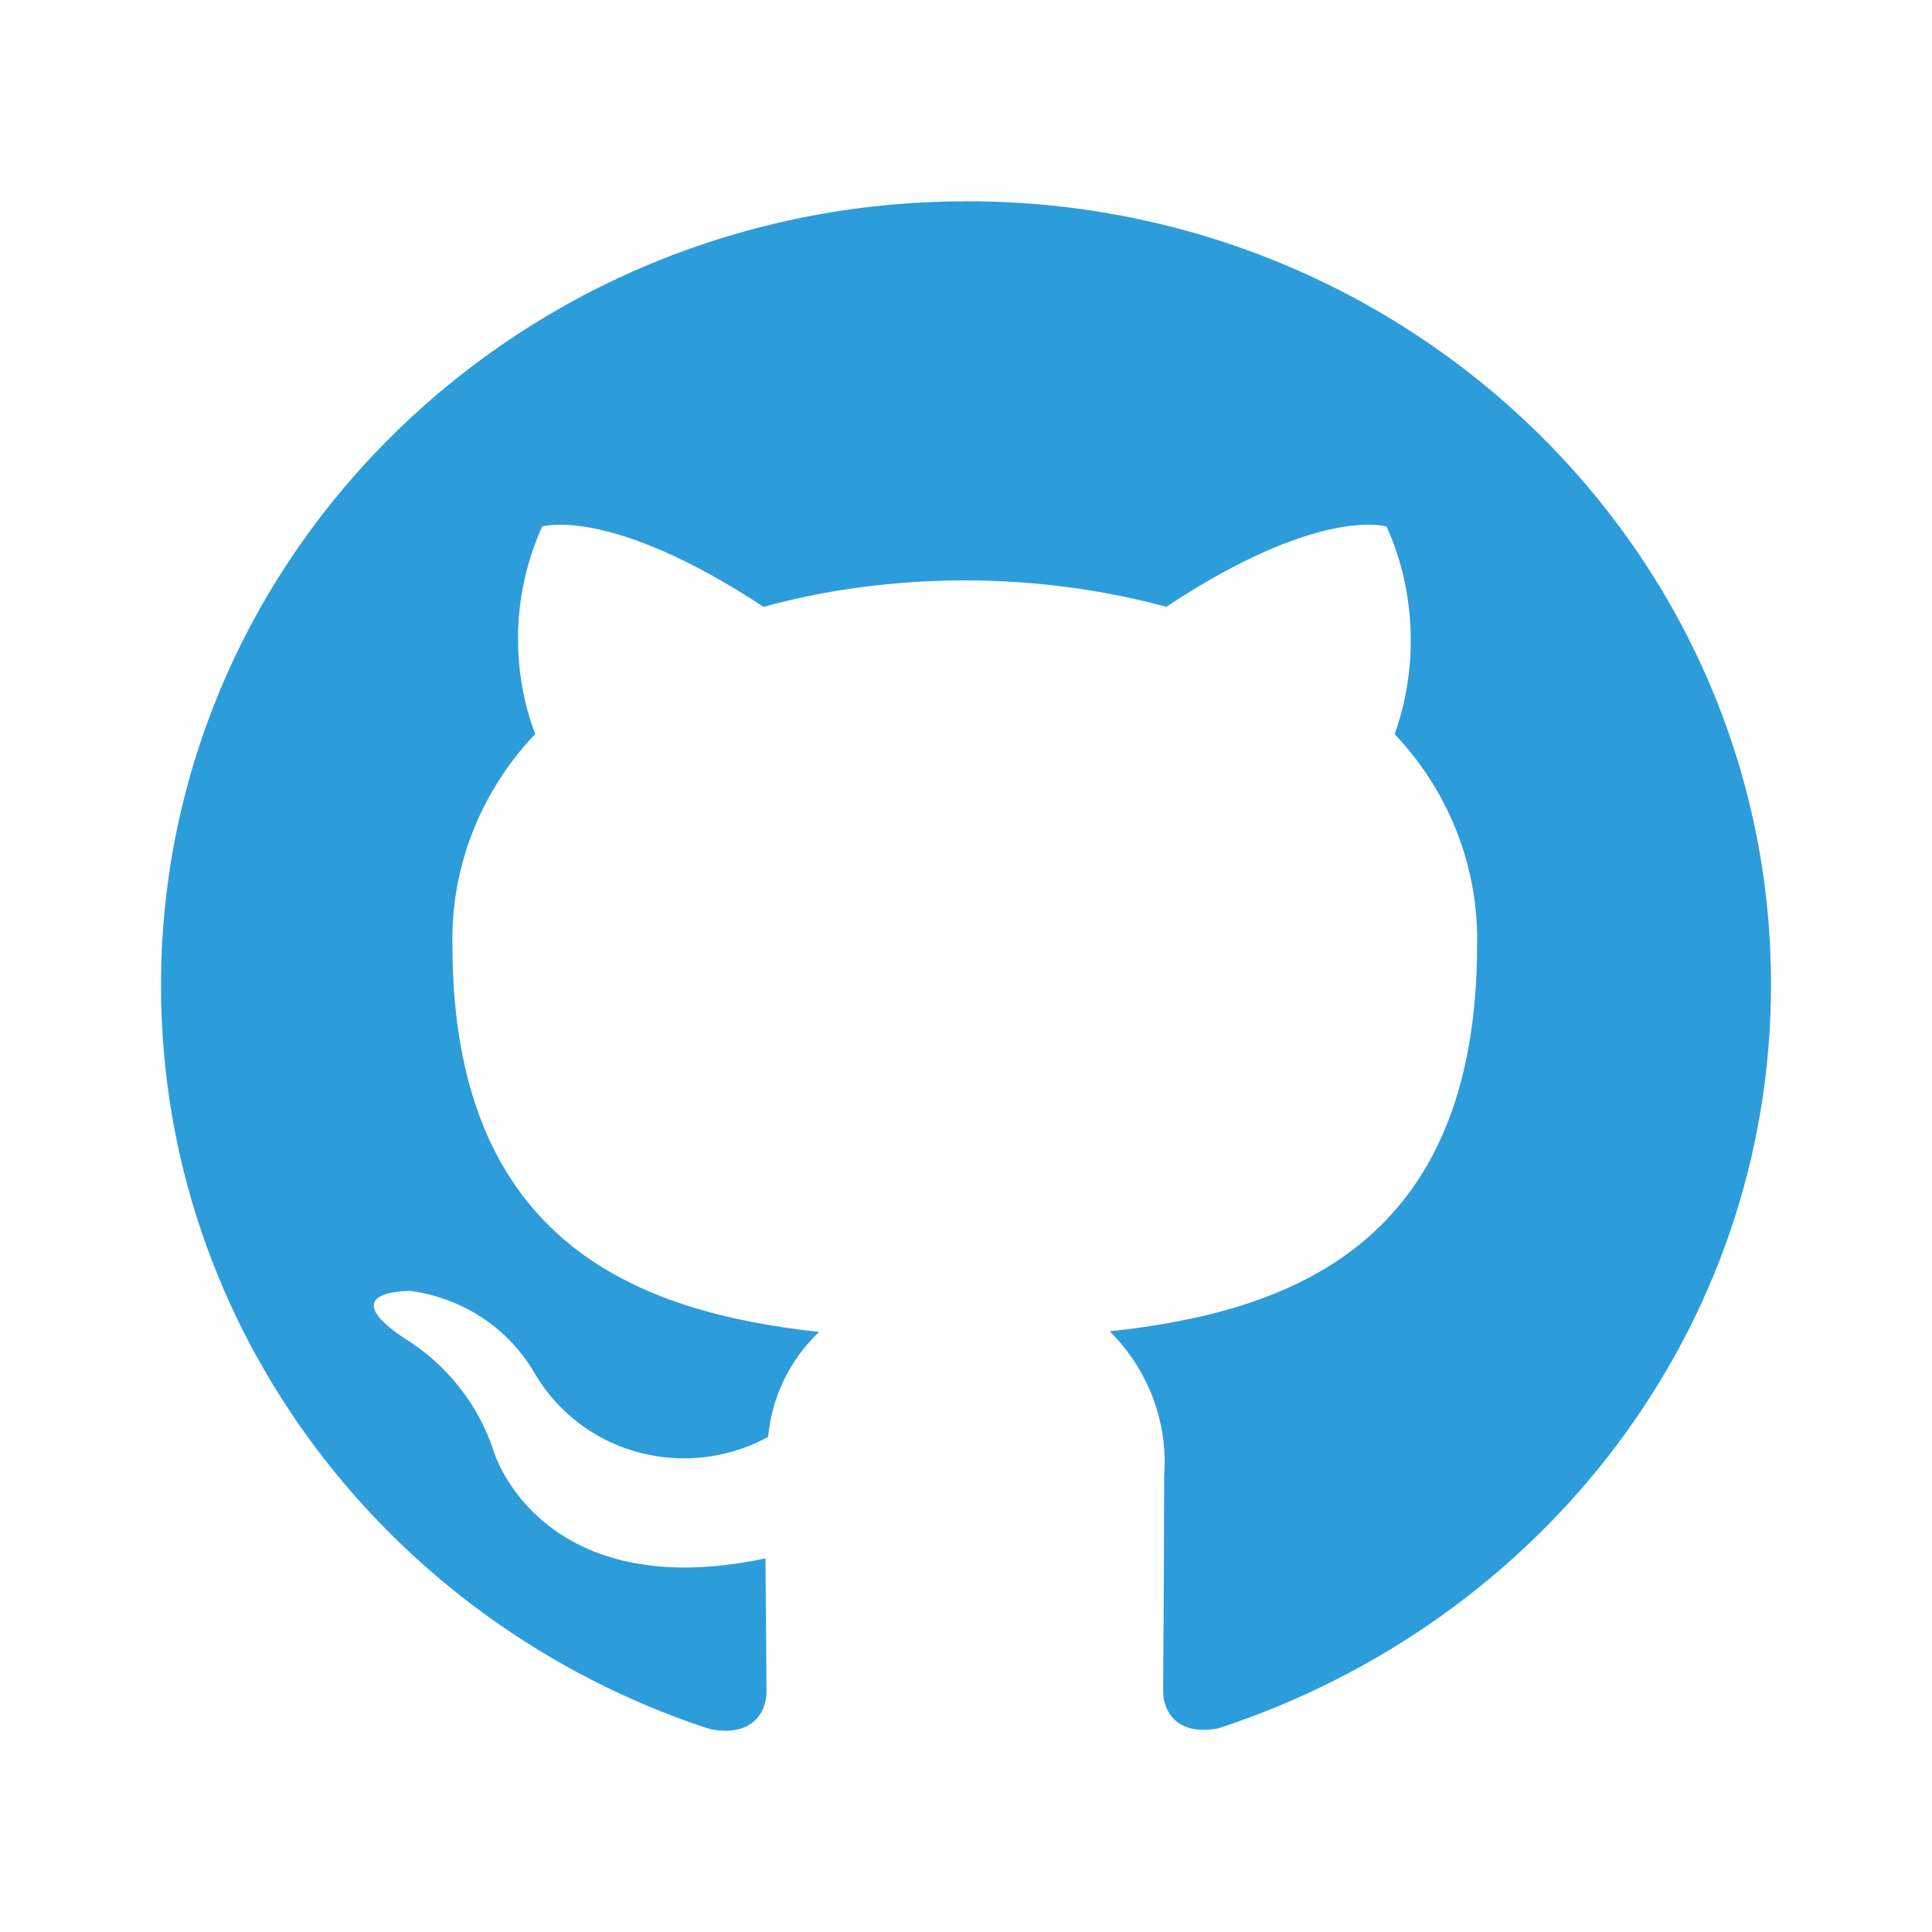
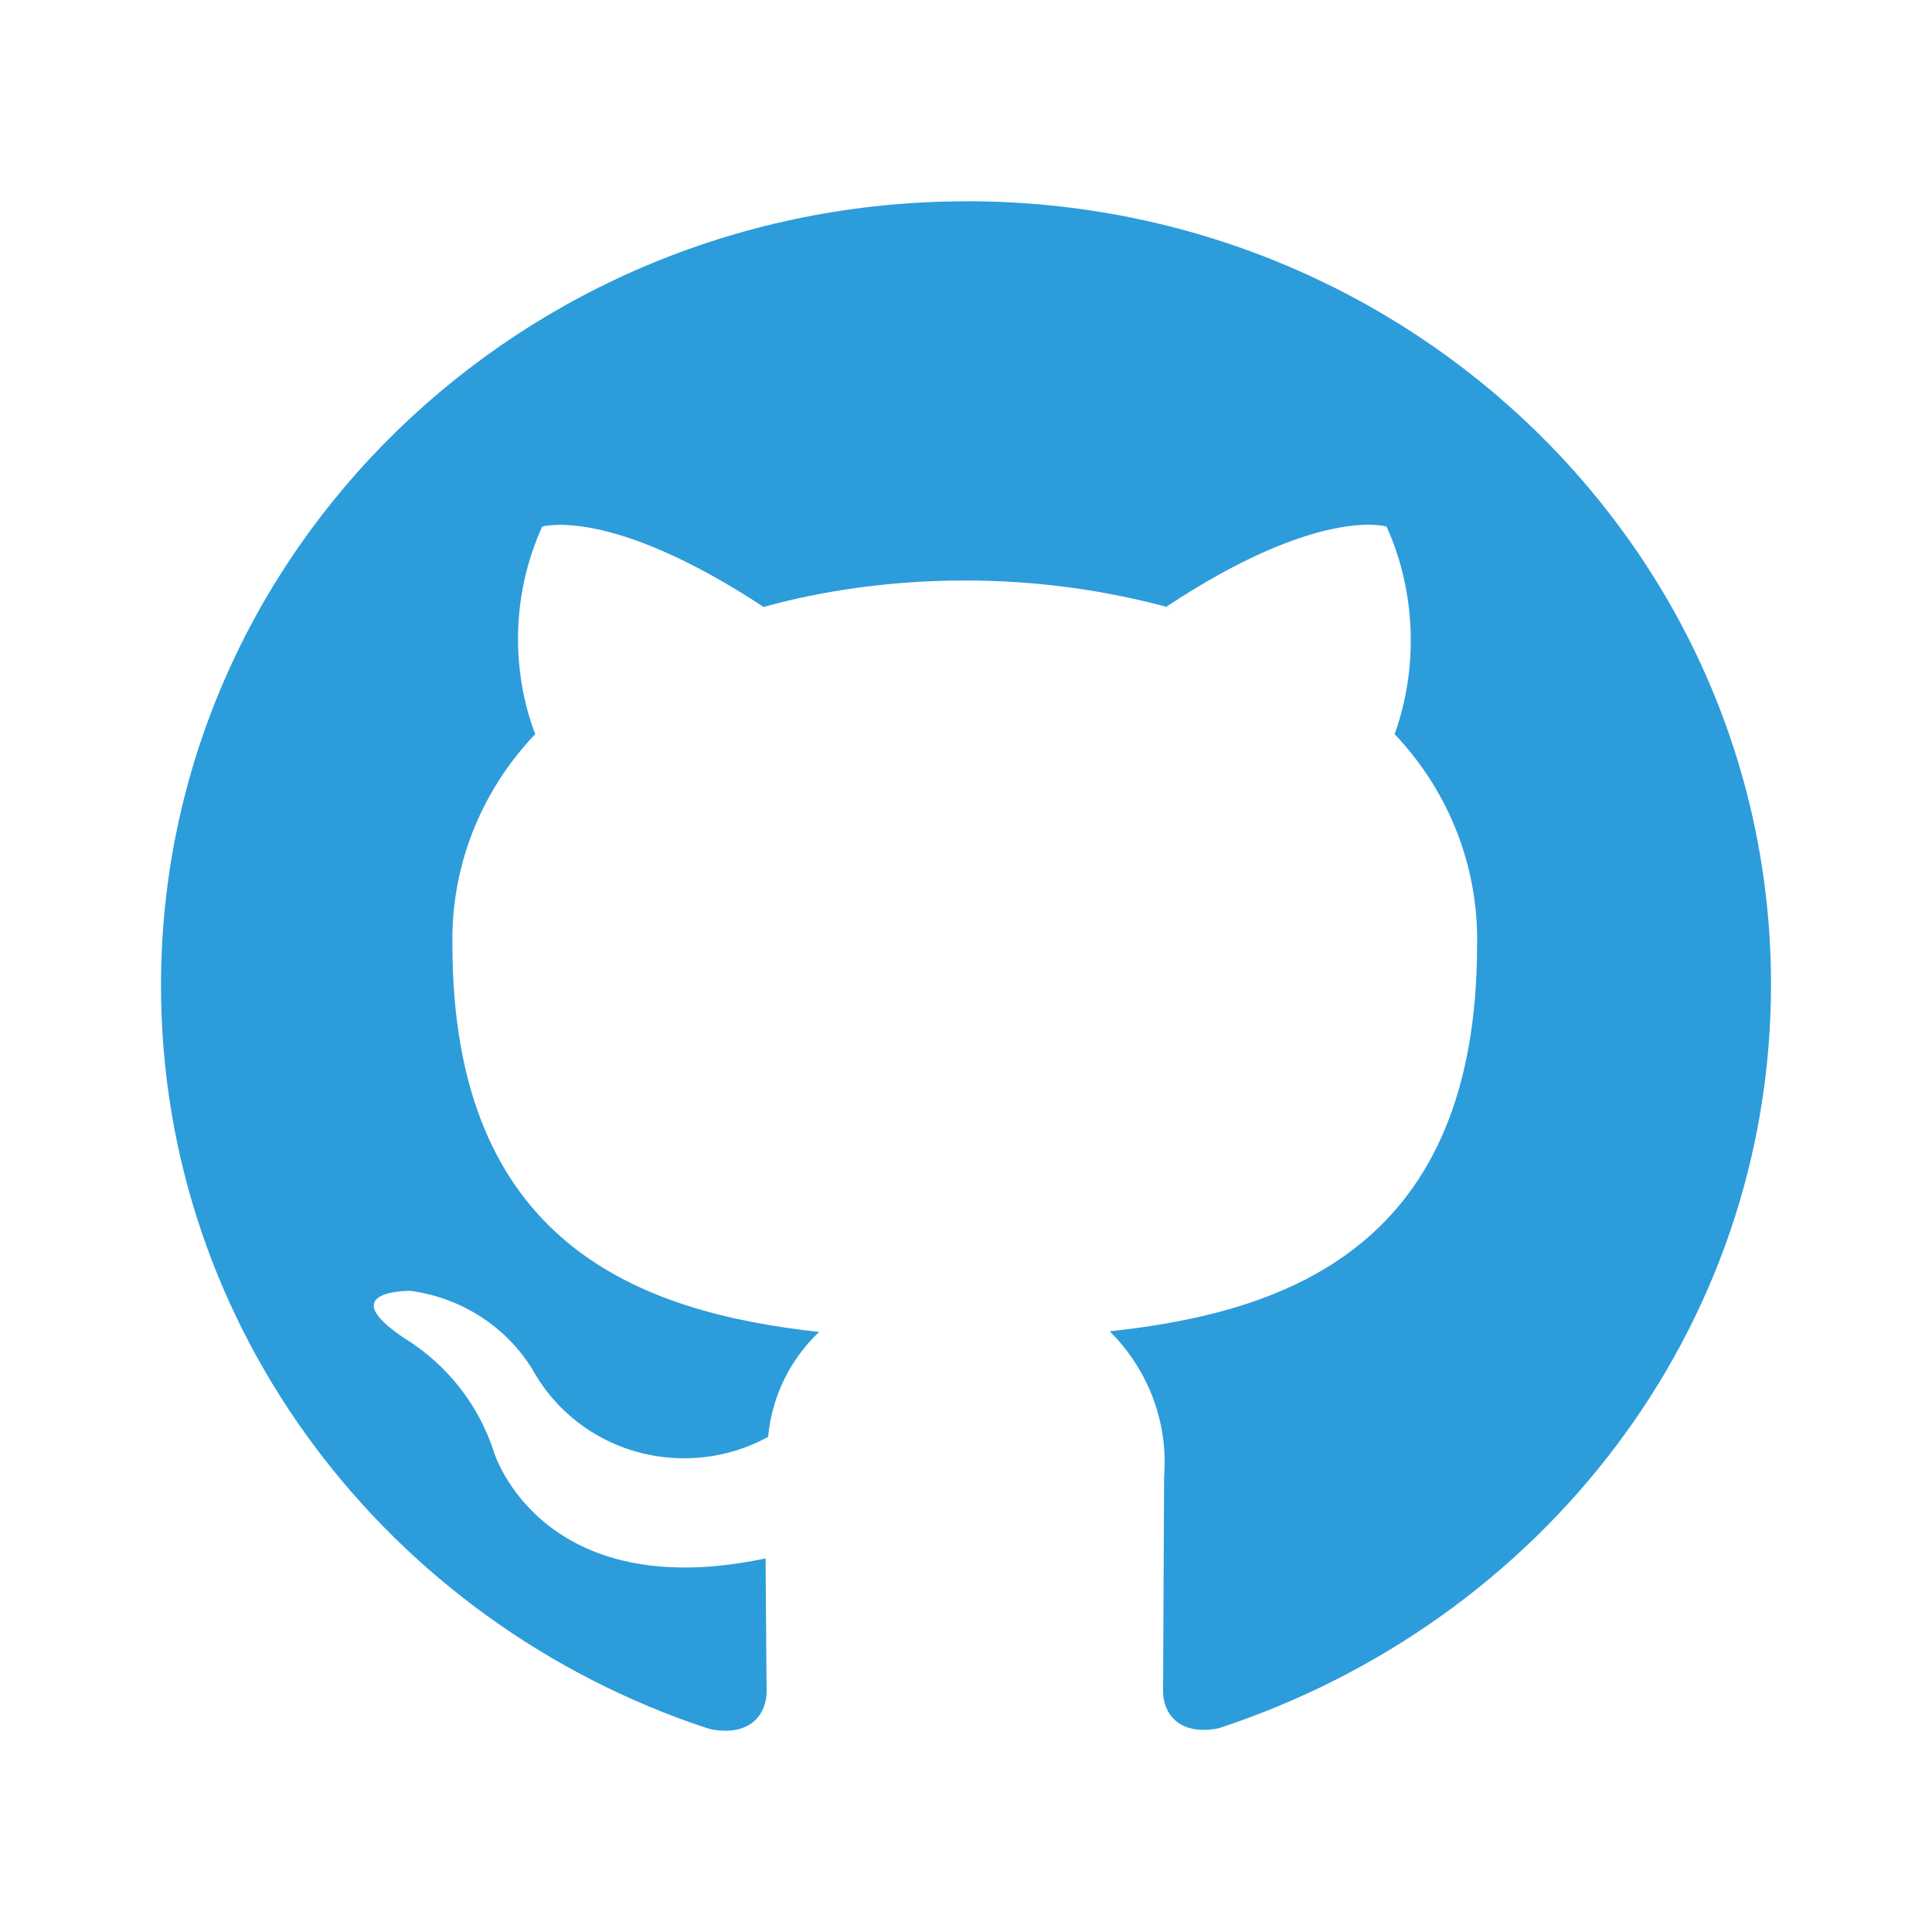
- <svg xmlns="http://www.w3.org/2000/svg" width="24" height="24" viewBox="0 0 24 24" fill="none">
-   <path d="M12.001 2.501C6.478 2.501 2 6.862 2 12.242C2 16.52 4.831 20.154 8.768 21.463L8.839 21.483C9.339 21.575 9.522 21.274 9.522 21.015C9.522 20.784 9.514 20.17 9.509 19.359C6.728 19.947 6.141 18.052 6.141 18.052C5.949 17.451 5.555 16.957 5.038 16.633L5.028 16.628C4.122 16.023 5.098 16.036 5.098 16.036C5.756 16.126 6.308 16.502 6.624 17.03L6.63 17.039C6.999 17.686 7.697 18.116 8.498 18.116C8.882 18.116 9.242 18.017 9.553 17.843L9.542 17.849C9.59 17.335 9.823 16.881 10.175 16.546L10.176 16.546C7.955 16.302 5.62 15.464 5.62 11.732C5.62 11.714 5.619 11.694 5.619 11.674C5.619 10.686 6.011 9.787 6.651 9.116L6.649 9.119C6.514 8.767 6.435 8.36 6.435 7.936C6.435 7.431 6.546 6.951 6.745 6.518L6.736 6.54C6.736 6.54 7.573 6.279 9.486 7.539C10.236 7.33 11.097 7.21 11.986 7.21C12.876 7.21 13.737 7.33 14.553 7.555L14.487 7.539C16.387 6.279 17.224 6.54 17.224 6.54C17.414 6.958 17.525 7.443 17.525 7.955C17.525 8.372 17.452 8.772 17.316 9.143L17.324 9.119C17.96 9.789 18.35 10.688 18.35 11.676C18.35 11.696 18.35 11.716 18.349 11.735V11.732C18.349 15.474 16.012 16.298 13.786 16.538C14.208 16.958 14.468 17.533 14.468 18.168C14.468 18.228 14.465 18.288 14.461 18.348L14.461 18.34C14.461 19.644 14.449 20.691 14.449 21.008C14.449 21.264 14.623 21.568 15.136 21.47C19.156 20.152 22 16.514 22 12.229C22 6.856 17.528 2.5 12.012 2.5C12.008 2.5 12.003 2.5 11.999 2.5H12L12.001 2.501Z" fill="#2D9CDB" />
+ <svg xmlns="http://www.w3.org/2000/svg" width="24" height="24" fill="none">
+   <path d="M12.001 2.501C6.478 2.501 2 6.862 2 12.242c0 4.278 2.831 7.912 6.768 9.221l.071.02c.5.092.684-.209.684-.468l-.013-1.656c-2.782.588-3.369-1.307-3.369-1.307-.192-.601-.586-1.095-1.102-1.419l-.011-.006c-.906-.604.07-.592.07-.592.658.09 1.21.466 1.527.994l.005.01c.369.646 1.067 1.076 1.868 1.076a2.16 2.16 0 0 0 1.055-.272l-.011.005c.048-.514.281-.967.633-1.302h.001c-2.221-.244-4.556-1.082-4.556-4.813l-.001-.058c0-.988.391-1.887 1.032-2.558l-.002.003c-.135-.352-.214-.759-.214-1.183 0-.505.111-.985.31-1.417l-.009.022s.838-.261 2.75.998c.75-.209 1.611-.329 2.5-.329s1.751.12 2.567.344l-.067-.016c1.9-1.26 2.738-.998 2.738-.998.19.417.301.903.301 1.414 0 .417-.073.817-.209 1.189l.008-.025c.636.67 1.026 1.569 1.026 2.557l-.001.059v-.003c0 3.742-2.337 4.566-4.563 4.806.422.42.682.995.682 1.63 0 .061-.003.121-.007.181v-.008l-.013 2.667c0 .256.175.56.688.462C19.156 20.152 22 16.514 22 12.229 22 6.856 17.528 2.5 12.012 2.5H12l.001.001z" fill="#2d9cdb" />
</svg>
